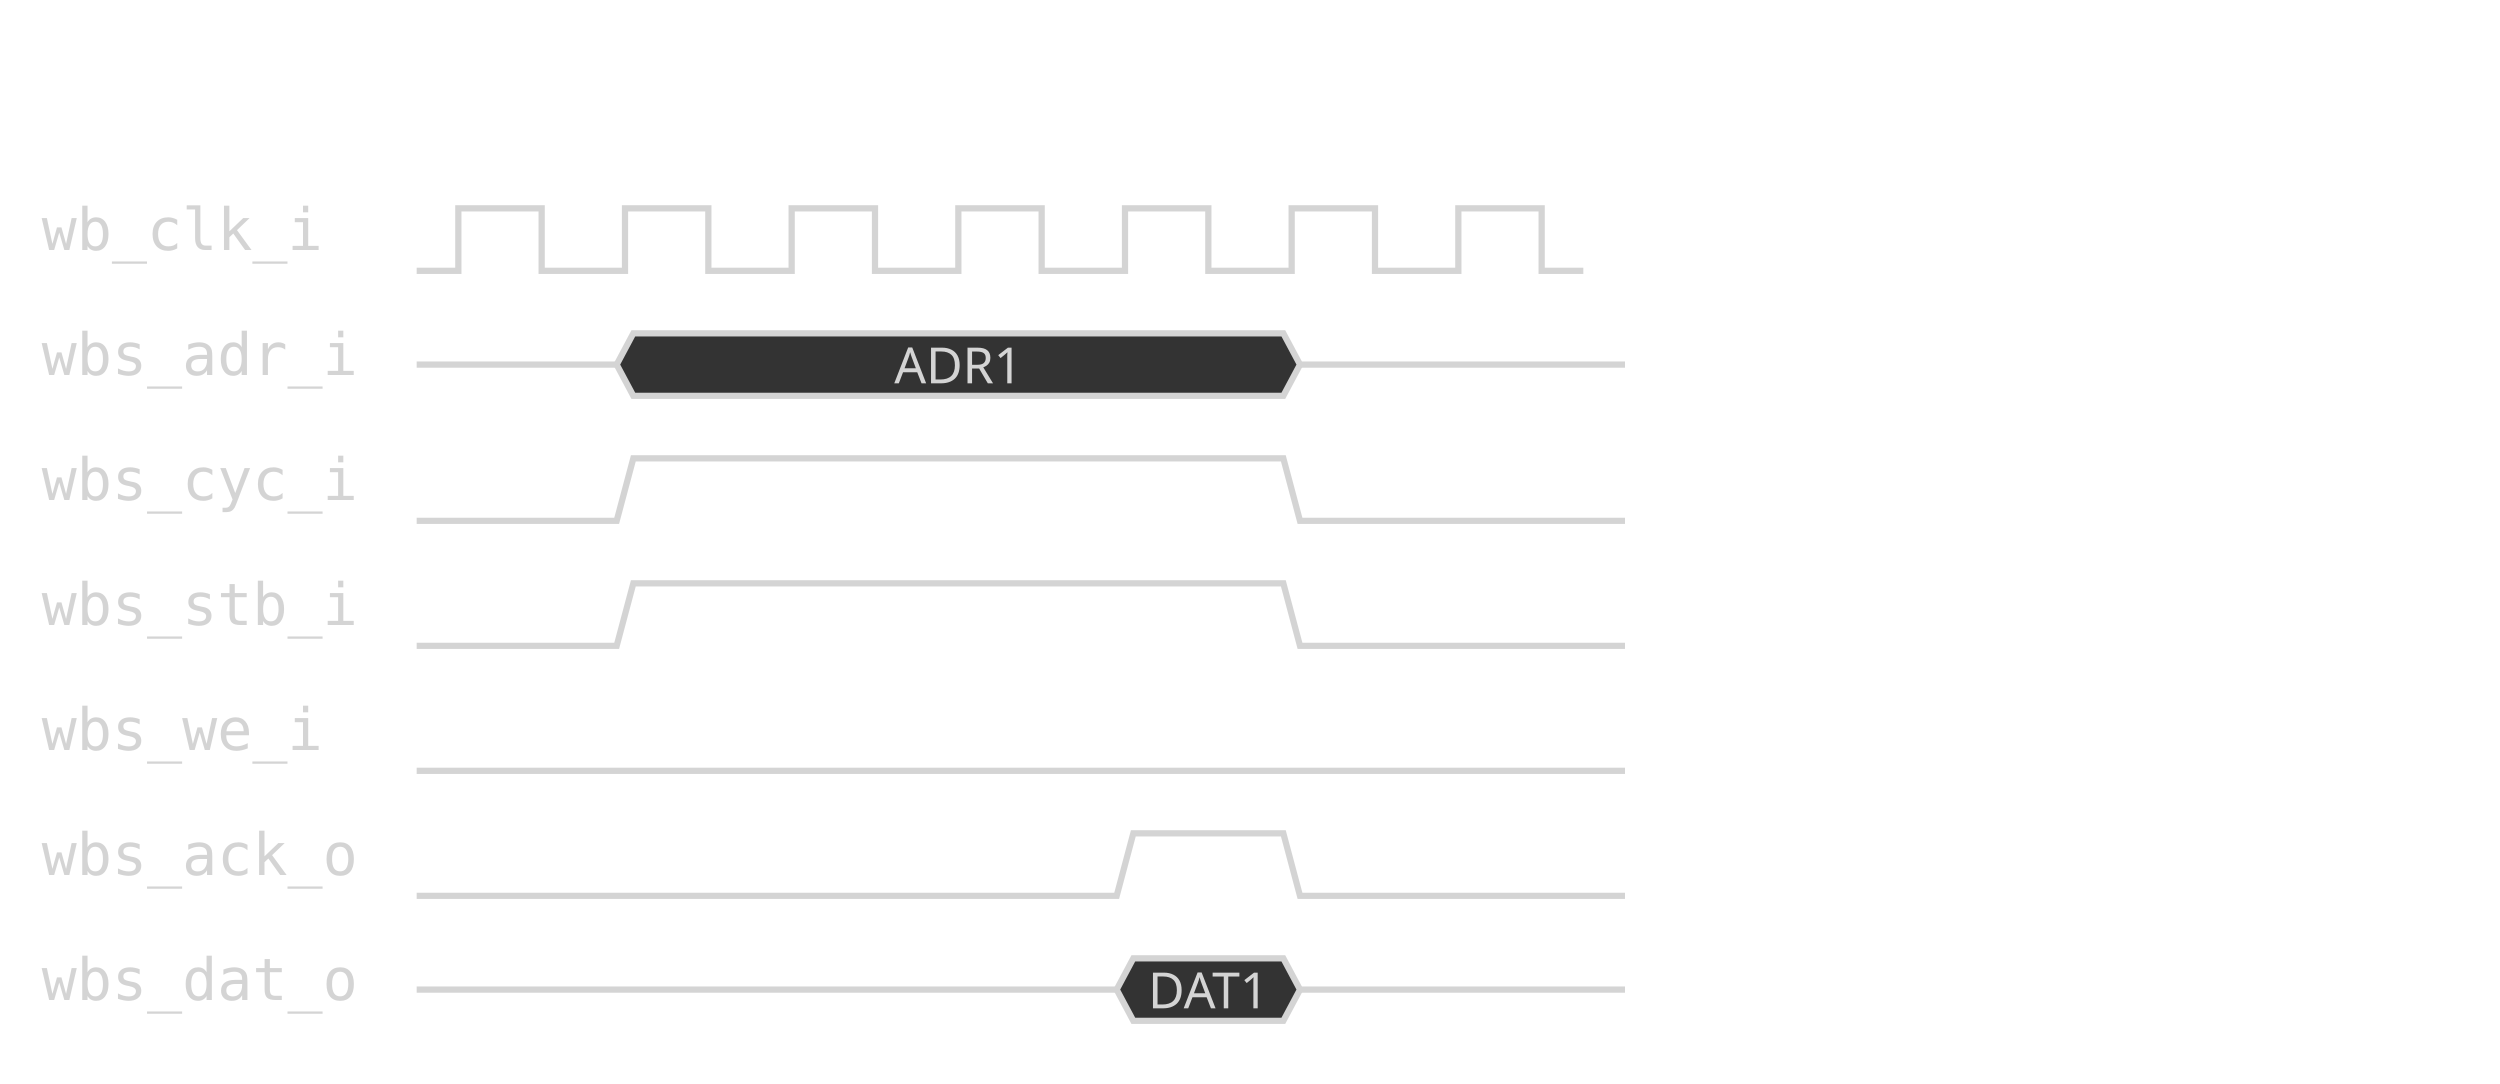
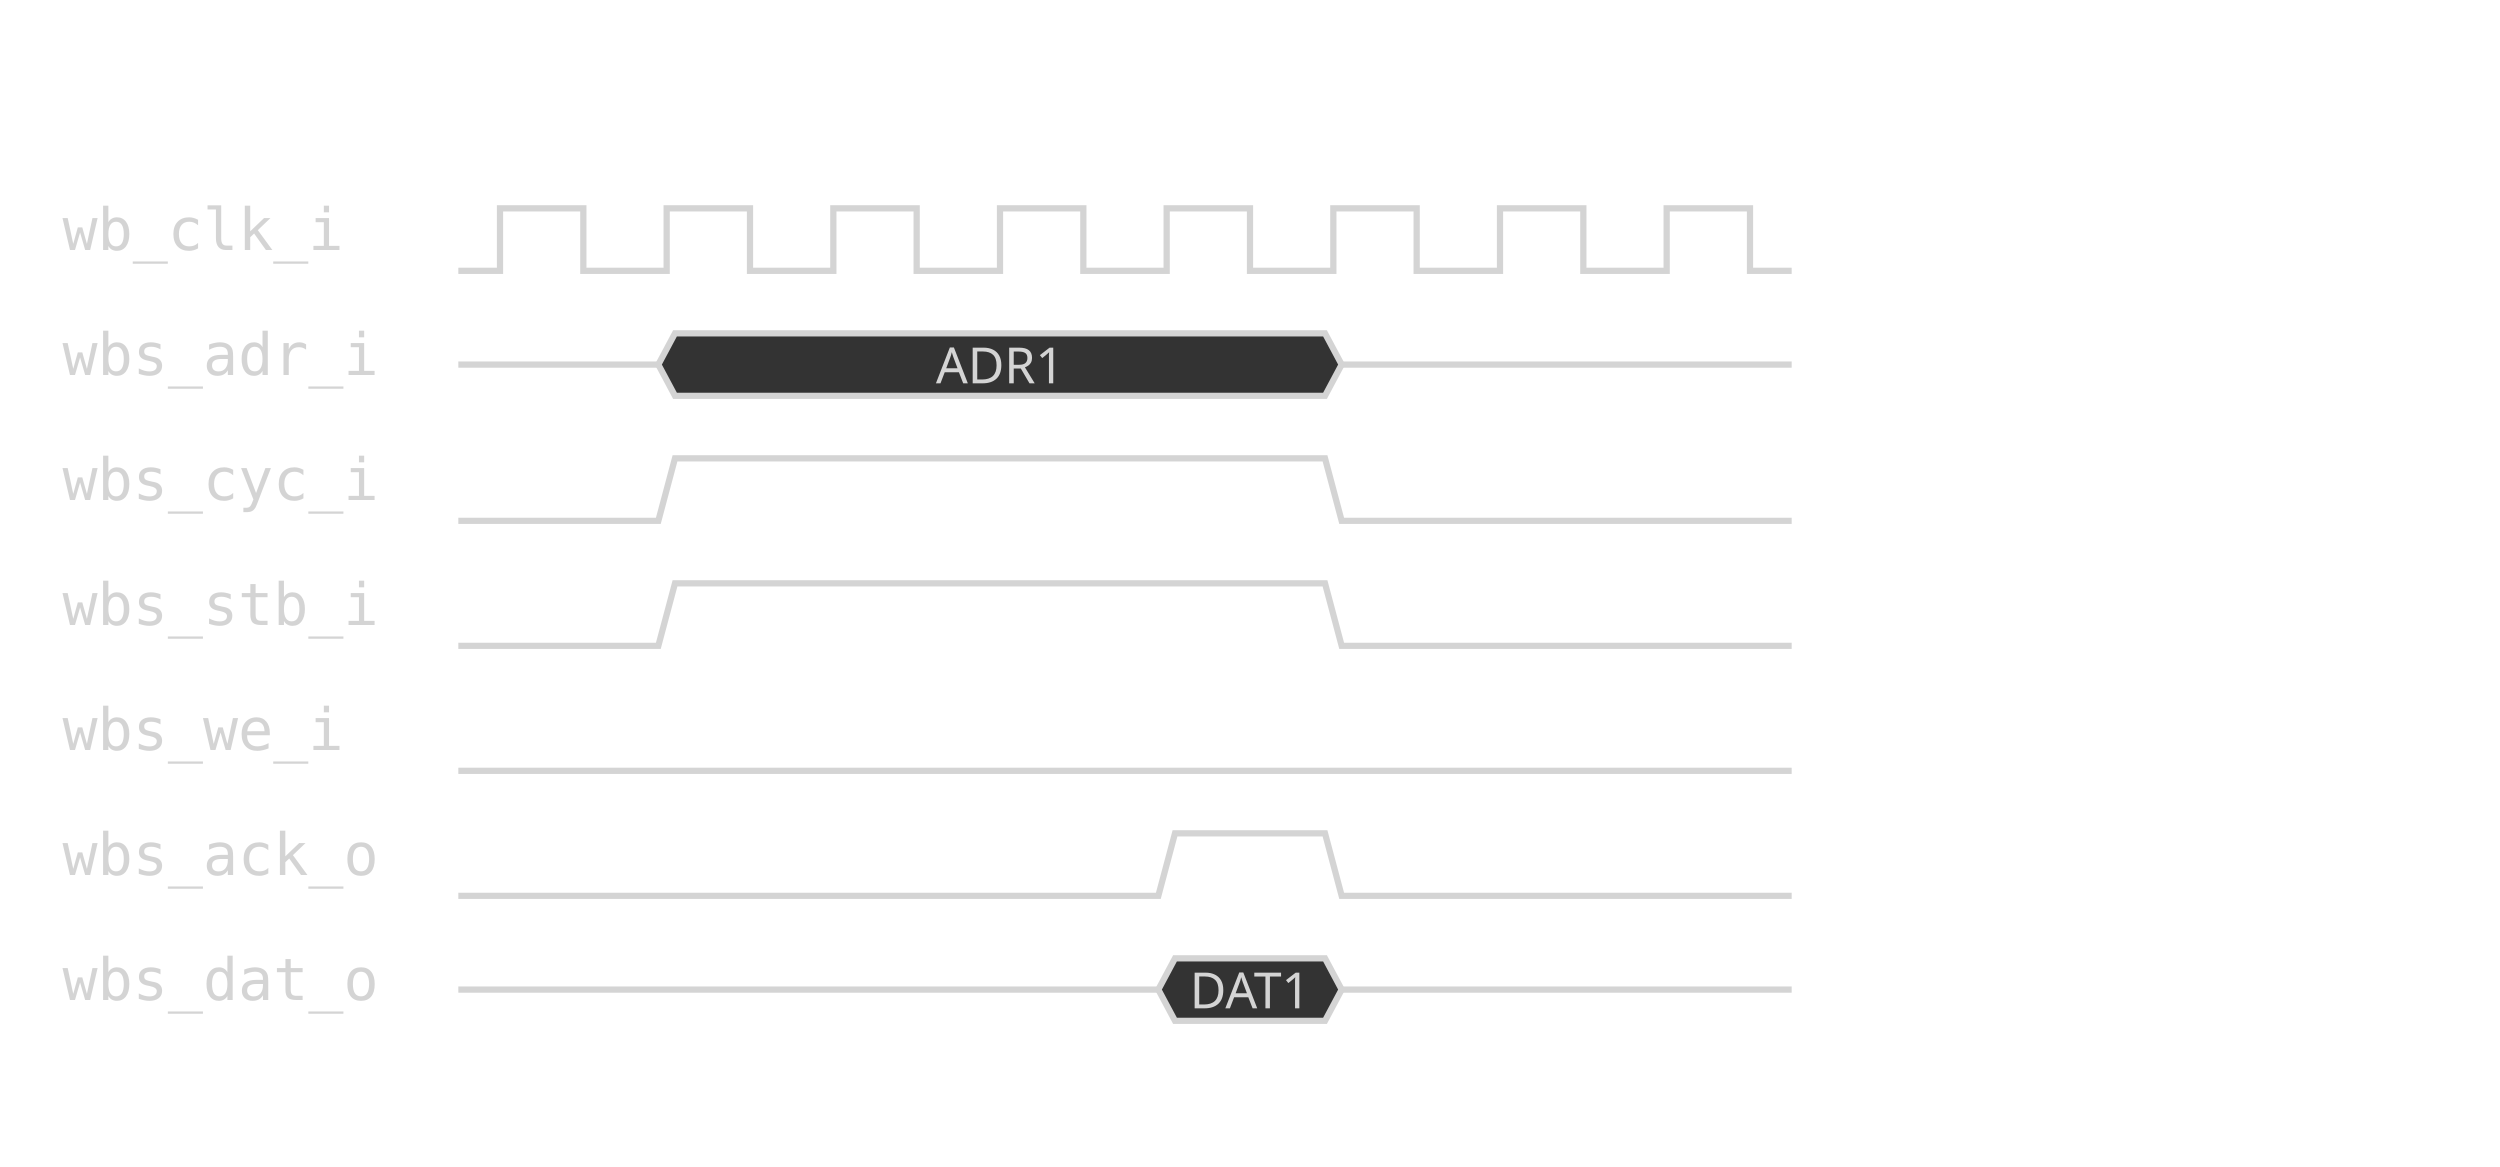
- <svg xmlns="http://www.w3.org/2000/svg" width="600" height="260" font-family="monospace" font-size="14" style="background-color: #1e1e1e; color: #d4d4d4; padding: 15px; border-radius: 8px; border: 1px solid #333;">
-   <text x="10" y="60" fill="#d4d4d4">wb_clk_i</text>
-   <path d="M 100 65 h 10 v -15 h 20 v 15 h 20 v -15 h 20 v 15 h 20 v -15 h 20 v 15 h 20 v -15 h 20 v 15 h 20 v -15 h 20 v 15 h 20 v -15 h 20 v 15 h 20 v -15 h 20 v 15 h 10" fill="none" stroke="#d4d4d4" stroke-width="1.5" />
-   <text x="10" y="90" fill="#d4d4d4">wbs_adr_i</text>
-   <path d="M 100 87.5 h 48" fill="none" stroke="#d4d4d4" stroke-width="1.5" />
-   <polygon points="148,87.5 152,80 308,80 312,87.5 308,95 152,95" fill="#333" stroke="#d4d4d4" stroke-width="1.5" />
-   <text x="230" y="92" fill="#d4d4d4" text-anchor="middle" font-family="sans-serif" font-size="12">ADR1</text>
-   <path d="M 312 87.5 h 78" fill="none" stroke="#d4d4d4" stroke-width="1.5" />
-   <text x="10" y="120" fill="#d4d4d4">wbs_cyc_i</text>
-   <path d="M 100 125 h 48 l 4 -15 h 156 l 4 15 h 78" fill="none" stroke="#d4d4d4" stroke-width="1.5" />
-   <text x="10" y="150" fill="#d4d4d4">wbs_stb_i</text>
-   <path d="M 100 155 h 48 l 4 -15 h 156 l 4 15 h 78" fill="none" stroke="#d4d4d4" stroke-width="1.5" />
-   <text x="10" y="180" fill="#d4d4d4">wbs_we_i</text>
-   <path d="M 100 185 h 290" fill="none" stroke="#d4d4d4" stroke-width="1.5" />
-   <text x="10" y="210" fill="#d4d4d4">wbs_ack_o</text>
-   <path d="M 100 215 h 168 l 4 -15 h 36 l 4 15 h 78" fill="none" stroke="#d4d4d4" stroke-width="1.5" />
-   <text x="10" y="240" fill="#d4d4d4">wbs_dat_o</text>
-   <path d="M 100 237.5 h 168" fill="none" stroke="#d4d4d4" stroke-width="1.5" />
-   <polygon points="268,237.5 272,230 308,230 312,237.5 308,245 272,245" fill="#333" stroke="#d4d4d4" stroke-width="1.5" />
-   <text x="290" y="242" fill="#d4d4d4" text-anchor="middle" font-family="sans-serif" font-size="12">DAT1</text>
-   <path d="M 312 237.5 h 78" fill="none" stroke="#d4d4d4" stroke-width="1.5" />
+ <svg xmlns="http://www.w3.org/2000/svg" width="600" height="280" viewBox="0 0 600 280" font-family="monospace" font-size="14" style="background-color: #1e1e1e; color: #d4d4d4; border-radius: 8px; border: 1px solid #333;">
+   <text x="15" y="60" fill="#d4d4d4">wb_clk_i</text>
+   <path d="M 110 65 h 10 v -15 h 20 v 15 h 20 v -15 h 20 v 15 h 20 v -15 h 20 v 15 h 20 v -15 h 20 v 15 h 20 v -15 h 20 v 15 h 20 v -15 h 20 v 15 h 20 v -15 h 20 v 15 h 20 v -15 h 20 v 15 h 10" fill="none" stroke="#d4d4d4" stroke-width="1.5" />
+   <text x="15" y="90" fill="#d4d4d4">wbs_adr_i</text>
+   <path d="M 110 87.5 h 48" fill="none" stroke="#d4d4d4" stroke-width="1.5" />
+   <polygon points="158,87.5 162,80 318,80 322,87.5 318,95 162,95" fill="#333" stroke="#d4d4d4" stroke-width="1.5" />
+   <text x="240" y="92" fill="#d4d4d4" text-anchor="middle" font-family="sans-serif" font-size="12">ADR1</text>
+   <path d="M 322 87.5 h 108" fill="none" stroke="#d4d4d4" stroke-width="1.5" />
+   <text x="15" y="120" fill="#d4d4d4">wbs_cyc_i</text>
+   <path d="M 110 125 h 48 l 4 -15 h 156 l 4 15 h 108" fill="none" stroke="#d4d4d4" stroke-width="1.5" />
+   <text x="15" y="150" fill="#d4d4d4">wbs_stb_i</text>
+   <path d="M 110 155 h 48 l 4 -15 h 156 l 4 15 h 108" fill="none" stroke="#d4d4d4" stroke-width="1.5" />
+   <text x="15" y="180" fill="#d4d4d4">wbs_we_i</text>
+   <path d="M 110 185 h 320" fill="none" stroke="#d4d4d4" stroke-width="1.5" />
+   <text x="15" y="210" fill="#d4d4d4">wbs_ack_o</text>
+   <path d="M 110 215 h 168 l 4 -15 h 36 l 4 15 h 108" fill="none" stroke="#d4d4d4" stroke-width="1.5" />
+   <text x="15" y="240" fill="#d4d4d4">wbs_dat_o</text>
+   <path d="M 110 237.5 h 168" fill="none" stroke="#d4d4d4" stroke-width="1.5" />
+   <polygon points="278,237.5 282,230 318,230 322,237.5 318,245 282,245" fill="#333" stroke="#d4d4d4" stroke-width="1.5" />
+   <text x="300" y="242" fill="#d4d4d4" text-anchor="middle" font-family="sans-serif" font-size="12">DAT1</text>
+   <path d="M 322 237.5 h 108" fill="none" stroke="#d4d4d4" stroke-width="1.5" />
</svg>
